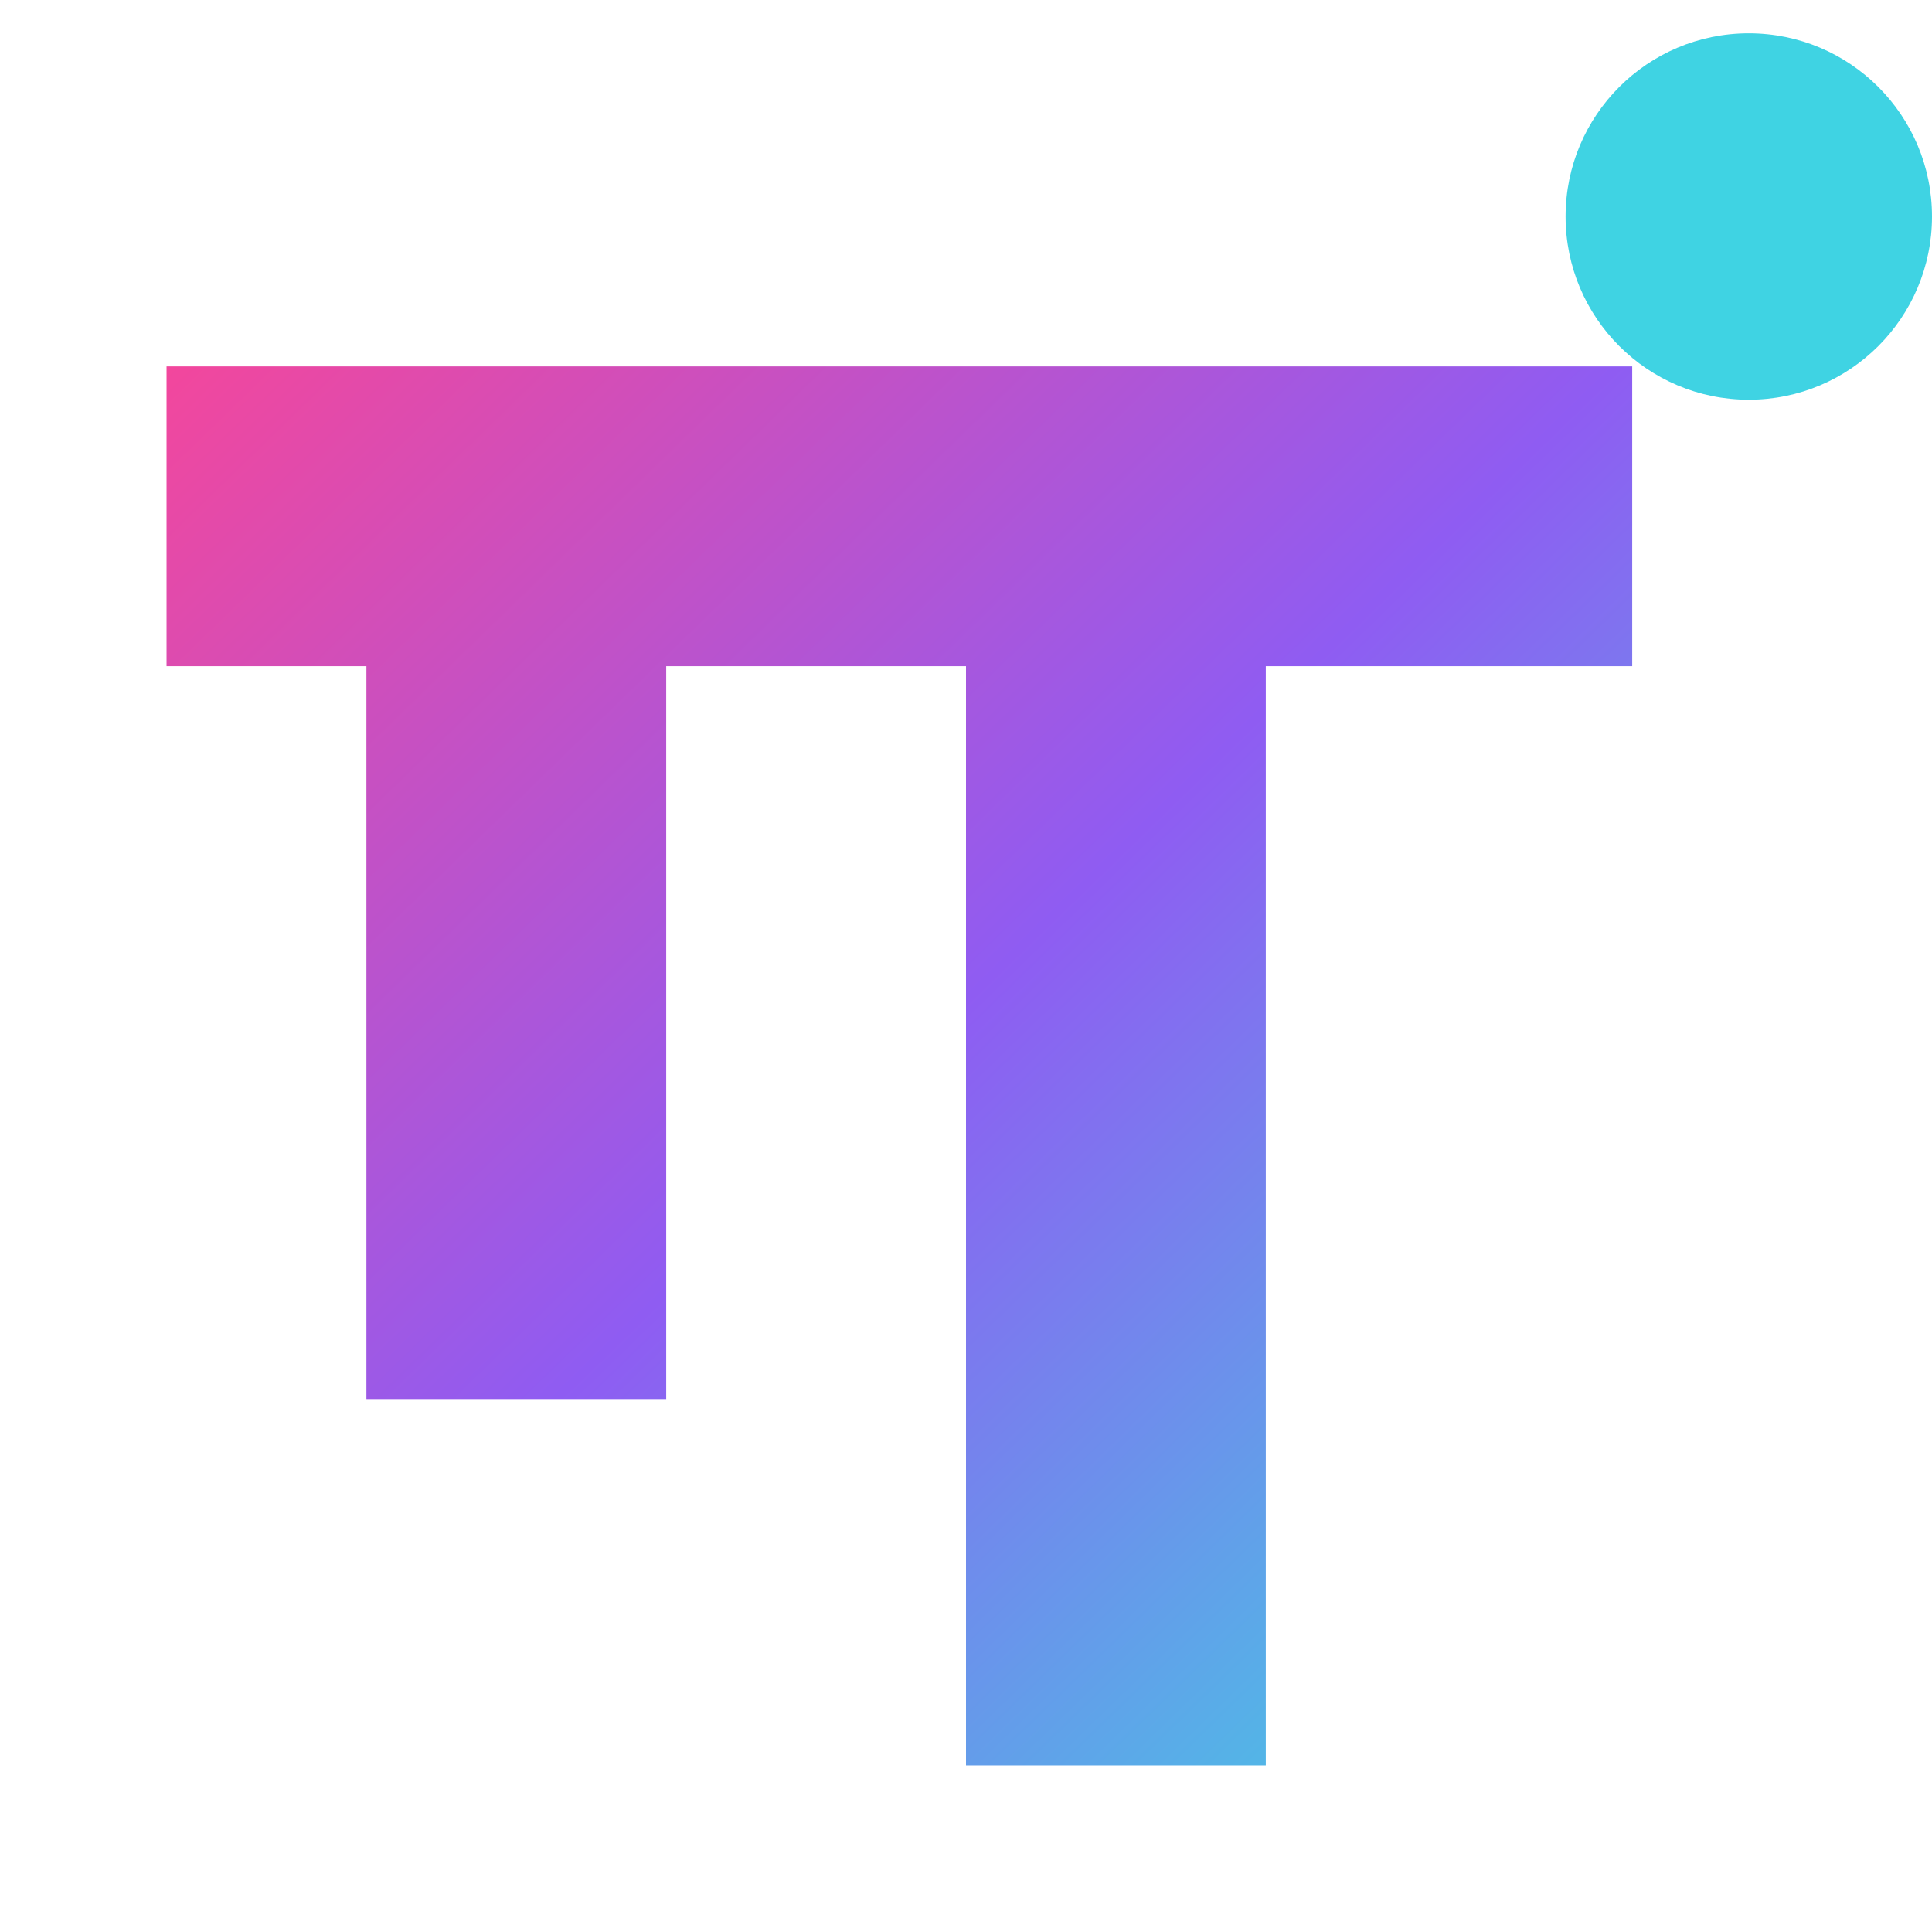
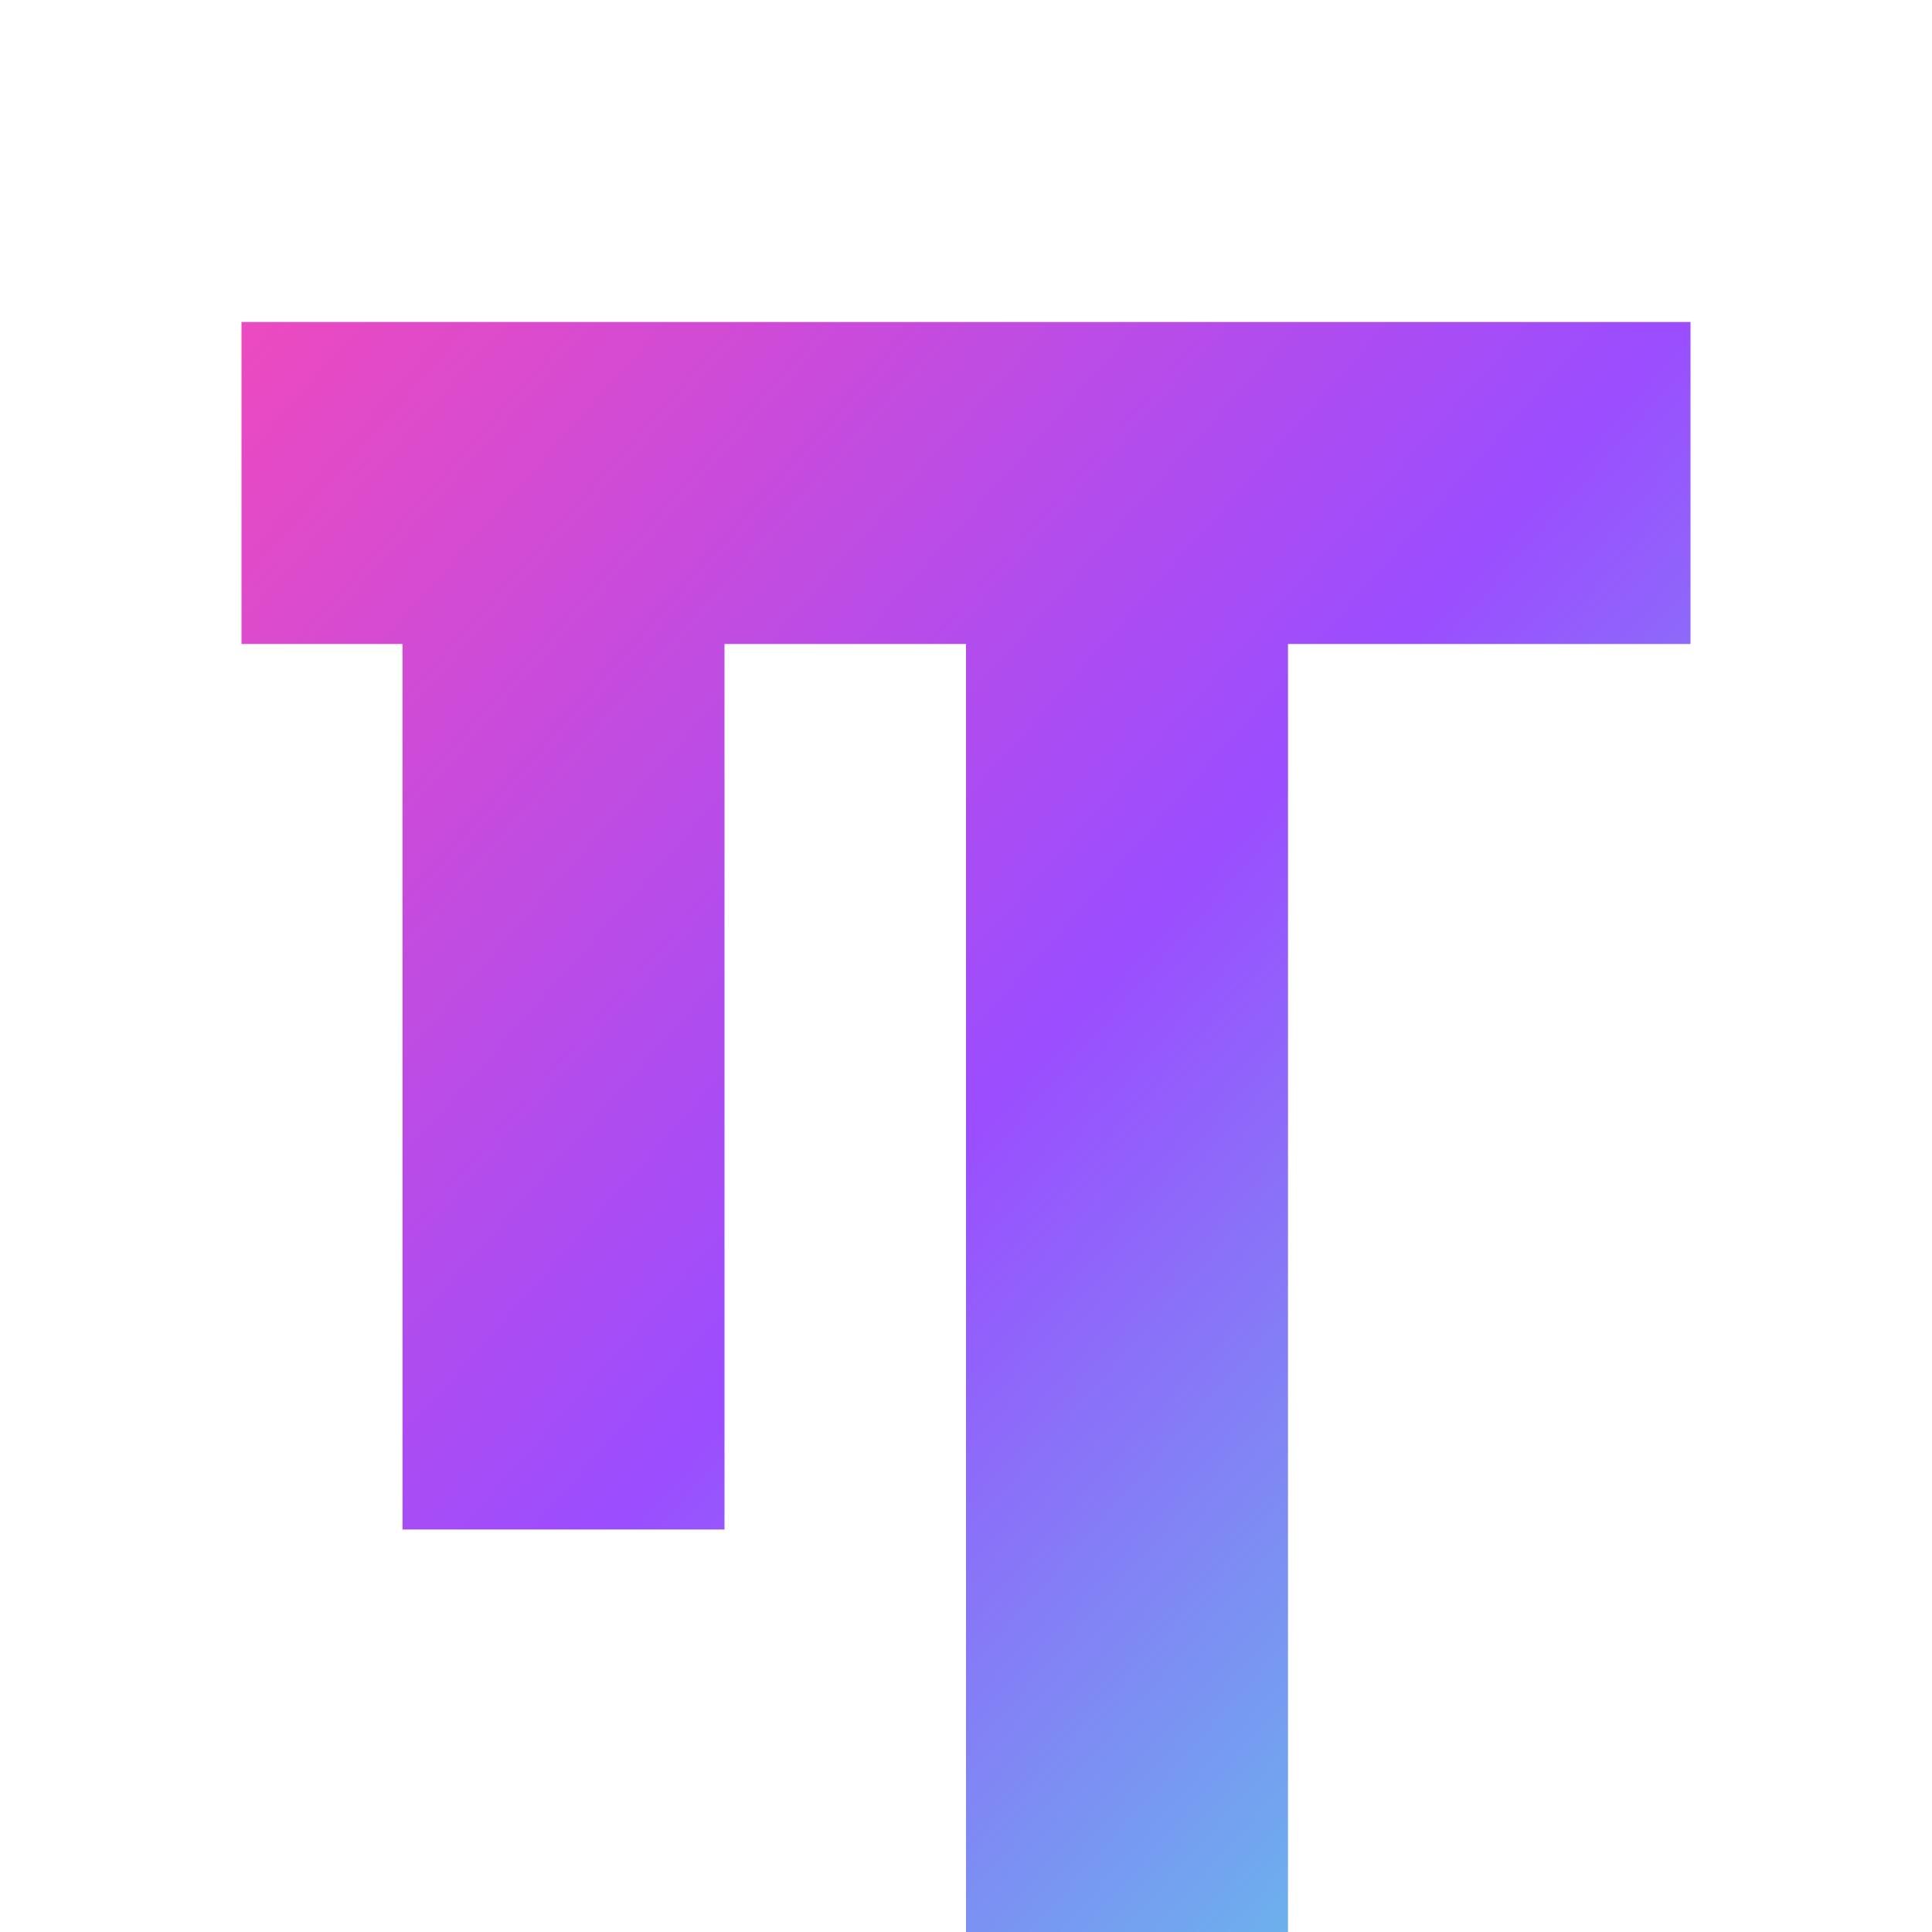
- <svg xmlns="http://www.w3.org/2000/svg" viewBox="5 3 58 58">
+ <svg xmlns="http://www.w3.org/2000/svg" viewBox="8 8 48 48">
  <defs>
    <linearGradient id="g" x1="0" y1="0" x2="1" y2="1">
-       <stop offset="0" stop-color="#f2479d" />
-       <stop offset=".5" stop-color="#8f5cf2" />
-       <stop offset="1" stop-color="#3fd3e3" />
+       <stop offset="0" stop-color="#ed4abf" />
+       <stop offset=".5" stop-color="#9b4dff" />
+       <stop offset="1" stop-color="#5ad8e6" />
    </linearGradient>
  </defs>
-   <path d="M10 14h44v9H43v33h-9V23h-9v22h-9V23H10z" fill="url(#g)" />
-   <circle cx="57.5" cy="9.5" r="5.5" fill="#3fd3e3" />
+   <path d="M14 16h36v8H40v32h-8V24h-6v22h-8V24h-4z" fill="url(#g)" />
</svg>
